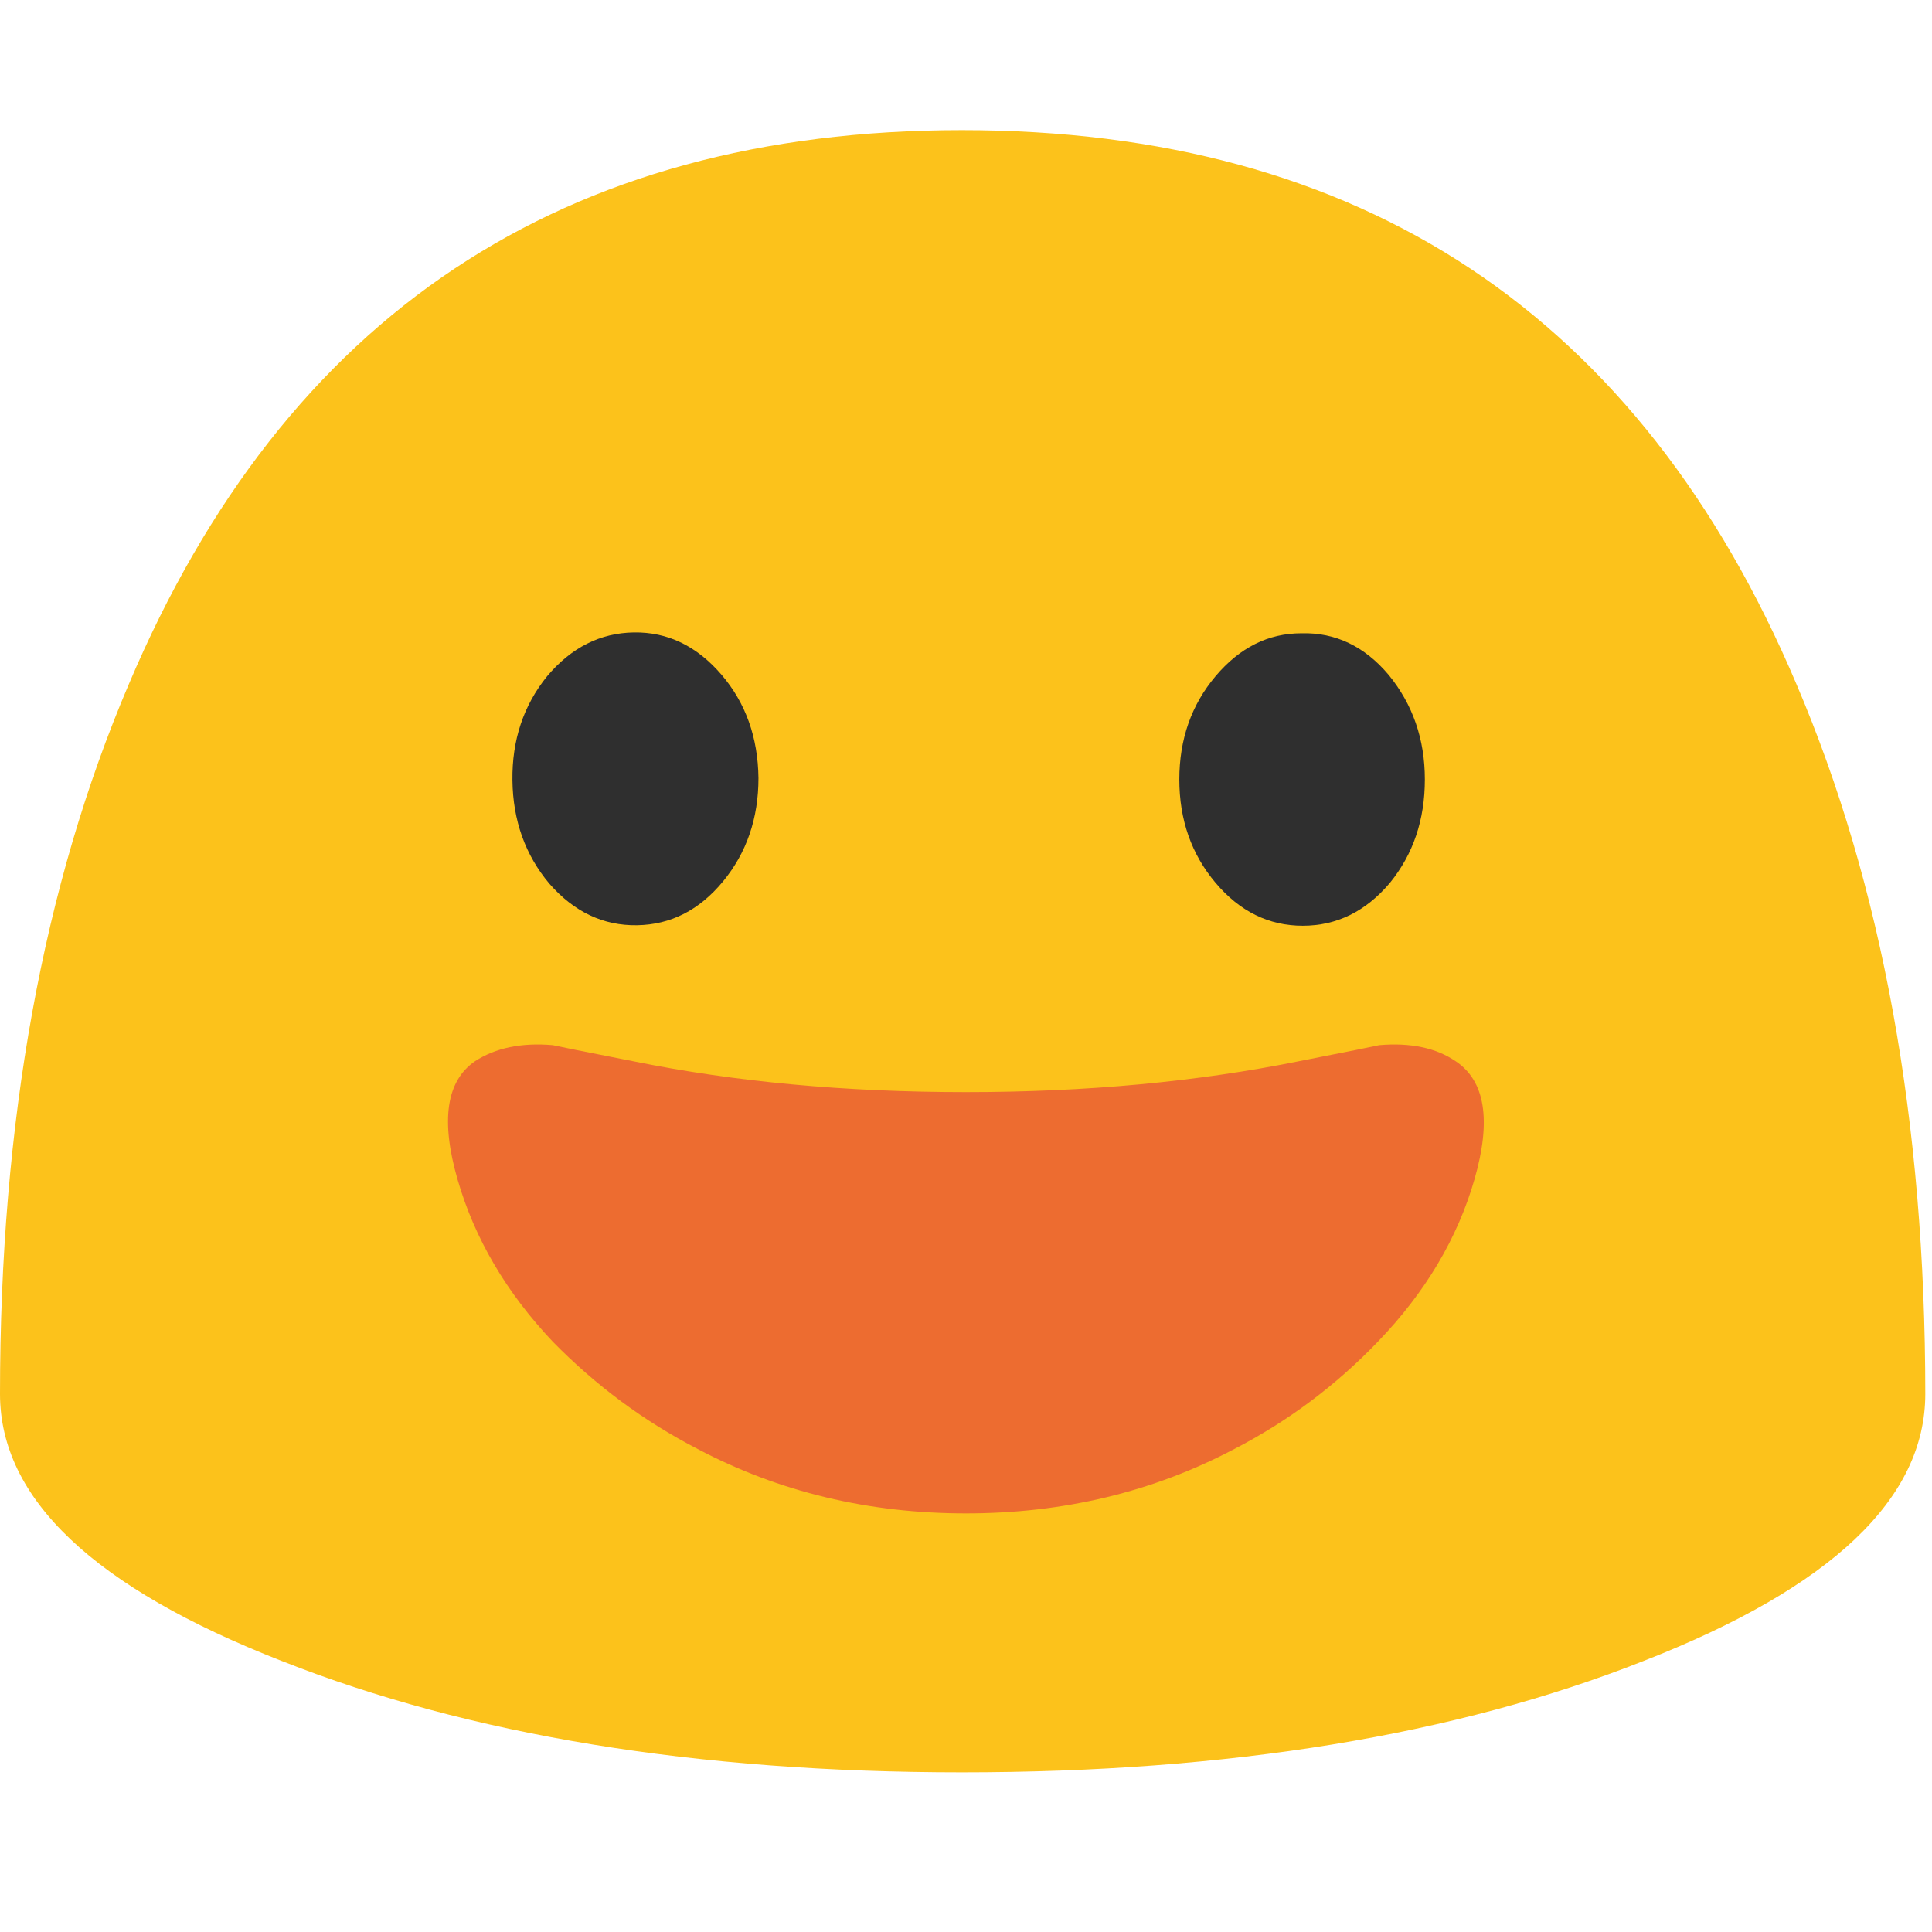
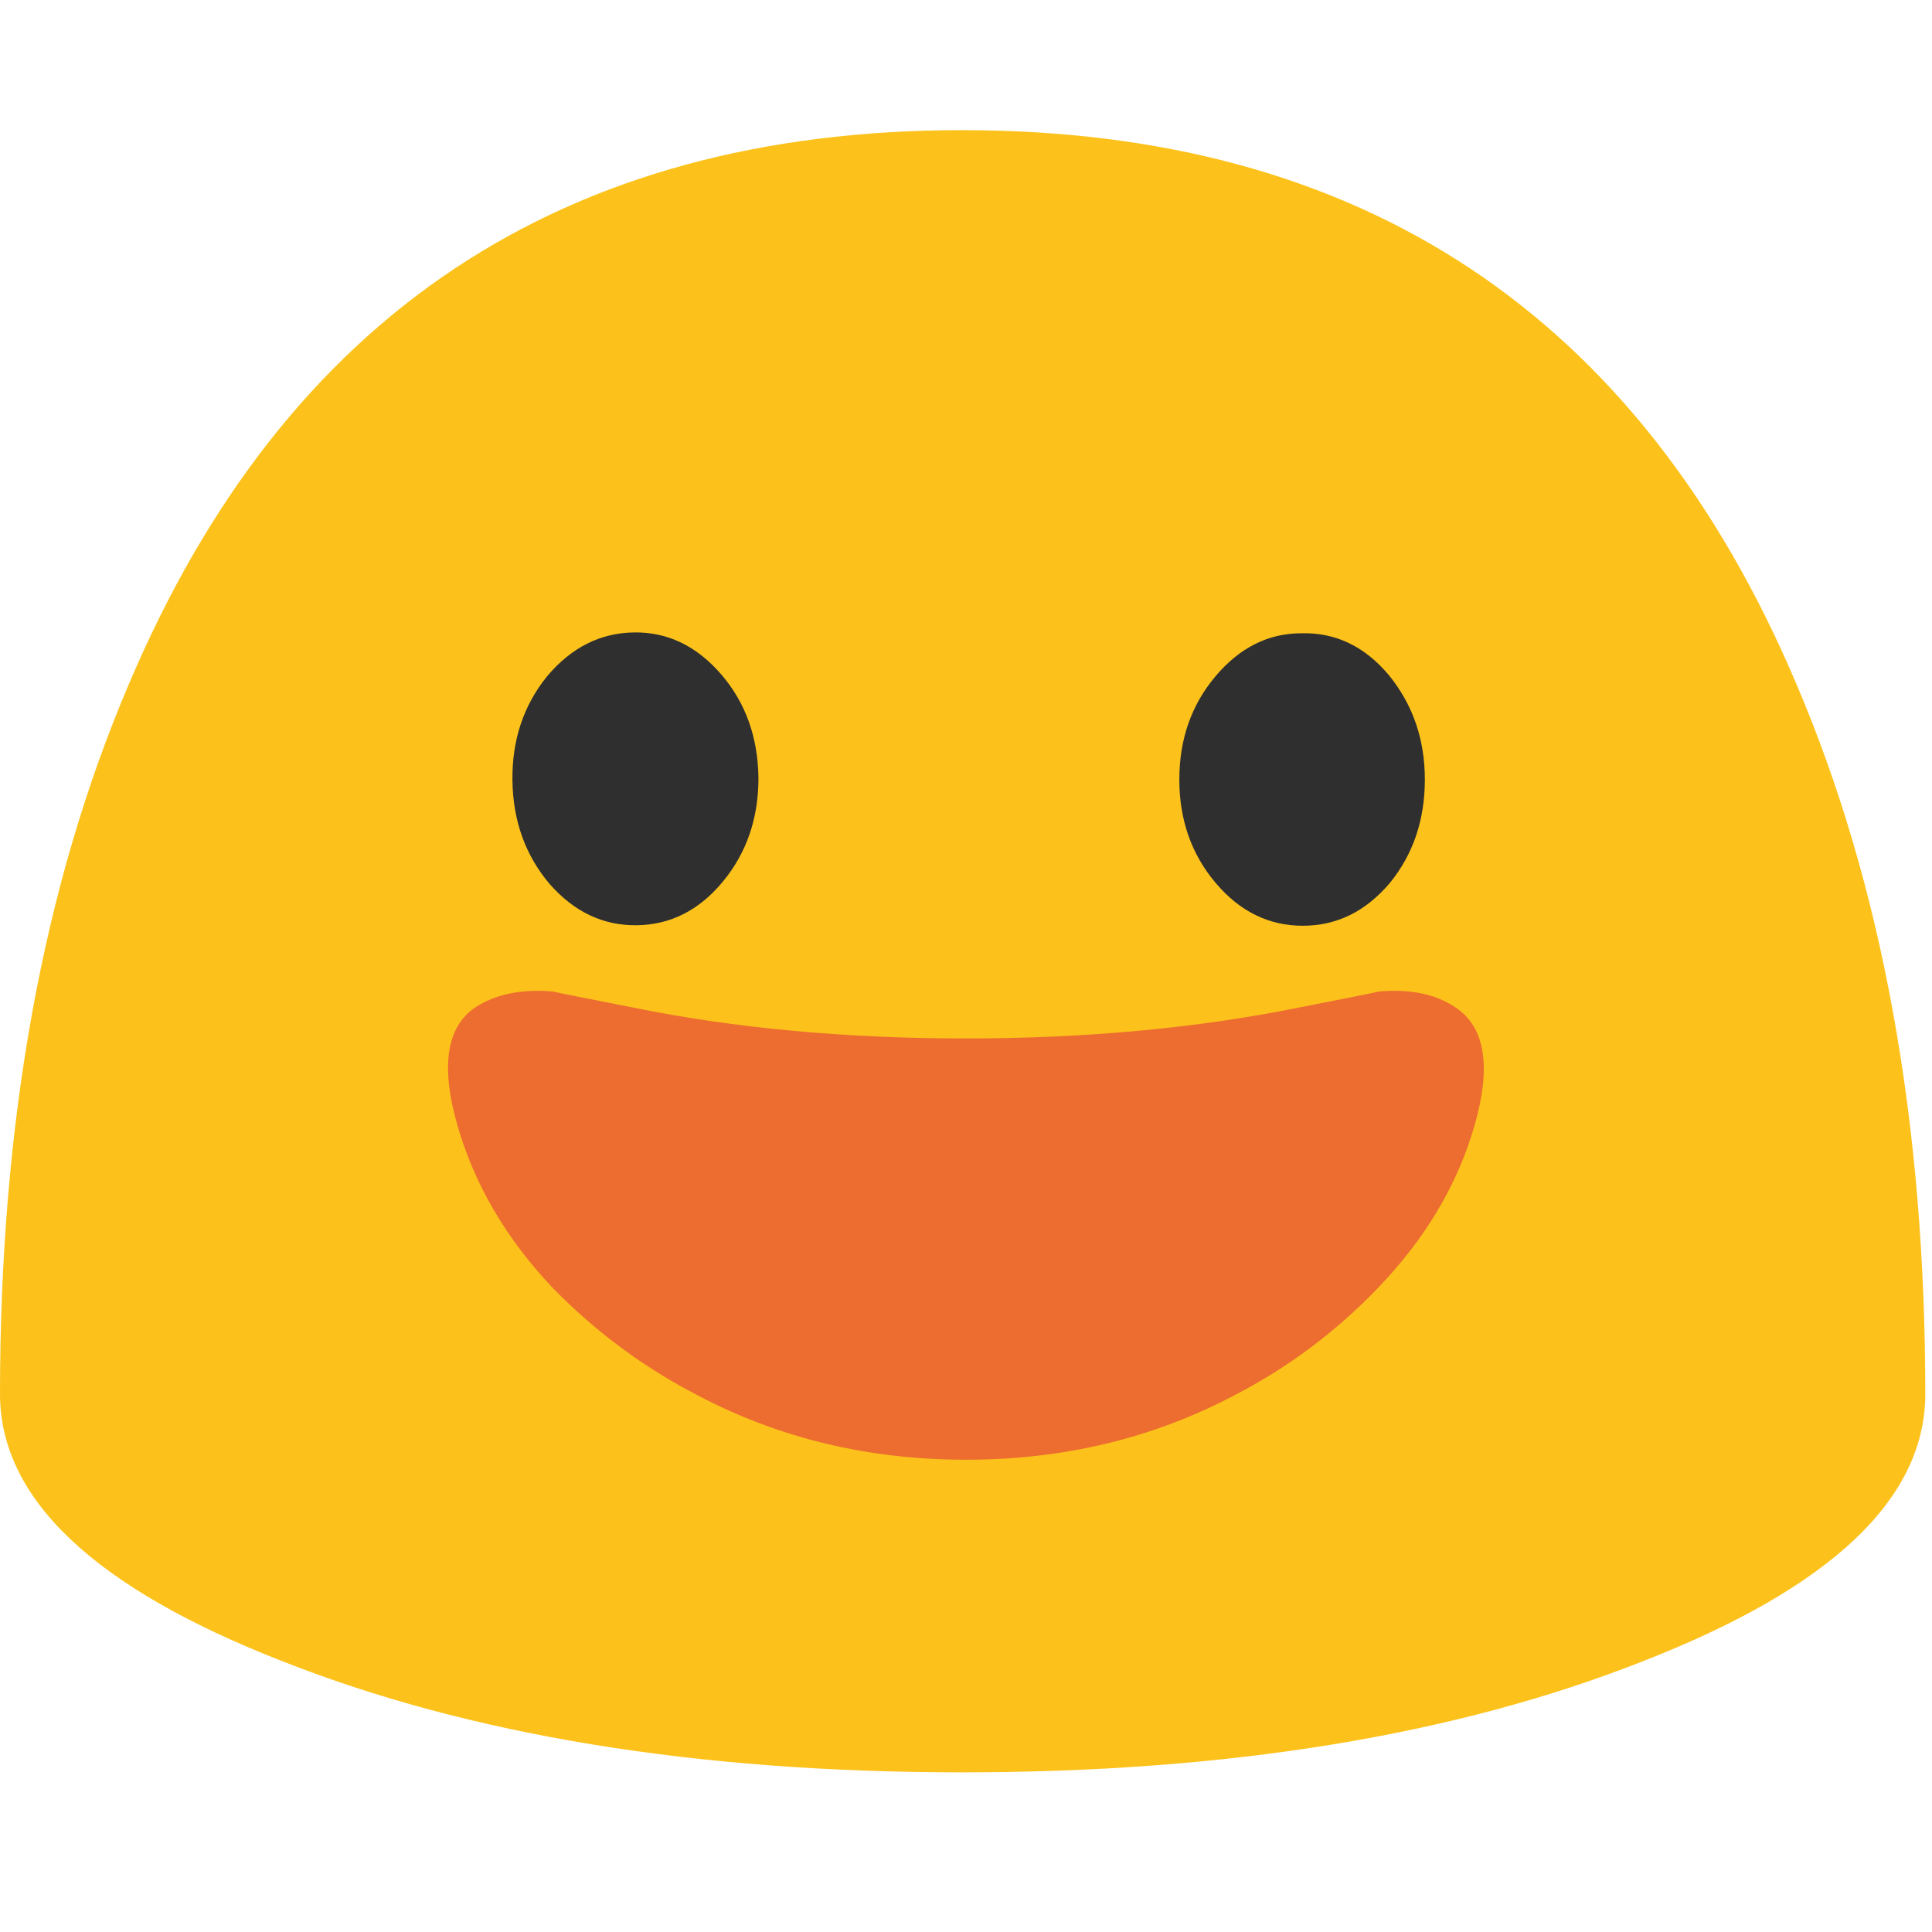
<svg xmlns="http://www.w3.org/2000/svg" xmlns:xlink="http://www.w3.org/1999/xlink" version="1.1" preserveAspectRatio="none" x="0px" y="0px" width="72px" height="72px" viewBox="0 0 72 72">
  <defs>
    <g id="Layer0_0_FILL">
      <path fill="#FCC21B" stroke="none" d=" M 35.85 4.85 Q 13.55 4.85 4.8 25.5 0 36.75 0 51.95 0 57.8 10.5 61.9 21 66.05 35.85 66.05 50.75 66.05 61.25 61.9 71.75 57.8 71.75 51.95 71.75 36.75 66.95 25.5 58.2 4.85 35.85 4.85 Z" />
    </g>
    <g id="Layer0_1_FILL">
      <path fill="#ED6C30" stroke="none" d=" M 54.95 43.95 Q 55.9 40.65 54.25 39.55 53.15 38.8 51.4 38.95 51.2 39 48.4 39.55 42.7 40.7 36 40.7 29.25 40.7 23.6 39.55 20.8 39 20.6 38.95 18.85 38.8 17.7 39.55 16.1 40.65 17.05 43.95 18 47.25 20.6 50 23 52.45 26 54 30.55 56.4 36 56.4 41.45 56.4 46 54 49 52.45 51.35 50 54 47.25 54.95 43.95 Z" />
    </g>
    <g id="Layer0_2_MEMBER_0_FILL">
      <path fill="#2F2F2F" stroke="none" d=" M 47.8 44.7 Q 45.35 41.85 42 41.9 38.65 41.95 36.25 44.8 33.9 47.7 33.95 51.7 34 55.7 36.4 58.55 38.85 61.35 42.2 61.3 45.55 61.25 47.9 58.4 50.25 55.55 50.25 51.55 50.2 47.5 47.8 44.7 Z" />
    </g>
    <g id="Layer0_2_MEMBER_1_FILL">
      <path fill="#2F2F2F" stroke="none" d=" M 45.3 32.9 Q 46.65 34.5 48.55 34.5 50.45 34.5 51.8 32.9 53.1 31.3 53.1 29.05 53.1 26.8 51.75 25.15 50.4 23.55 48.5 23.6 46.65 23.6 45.3 25.2 43.95 26.8 43.95 29.05 43.95 31.3 45.3 32.9 Z" />
    </g>
  </defs>
  <g id="Layer_1">
    <g transform="matrix( 1, 0, 0, 1, 0,0) ">
      <use xlink:href="#Layer0_0_FILL" />
    </g>
-     <g transform="matrix( 1, 0, 0, 1, 0,0) ">
+     <g transform="matrix( 1, 0, 0, 1, 0,-2) ">
      <use xlink:href="#Layer0_1_FILL" />
    </g>
    <g transform="matrix( 0.5625, 0, 0, 0.5625, 0,0) ">
      <use xlink:href="#Layer0_2_MEMBER_0_FILL" />
    </g>
    <g transform="matrix( 1, 0, 0, 1, 0,0) ">
      <use xlink:href="#Layer0_2_MEMBER_1_FILL" />
    </g>
  </g>
</svg>
